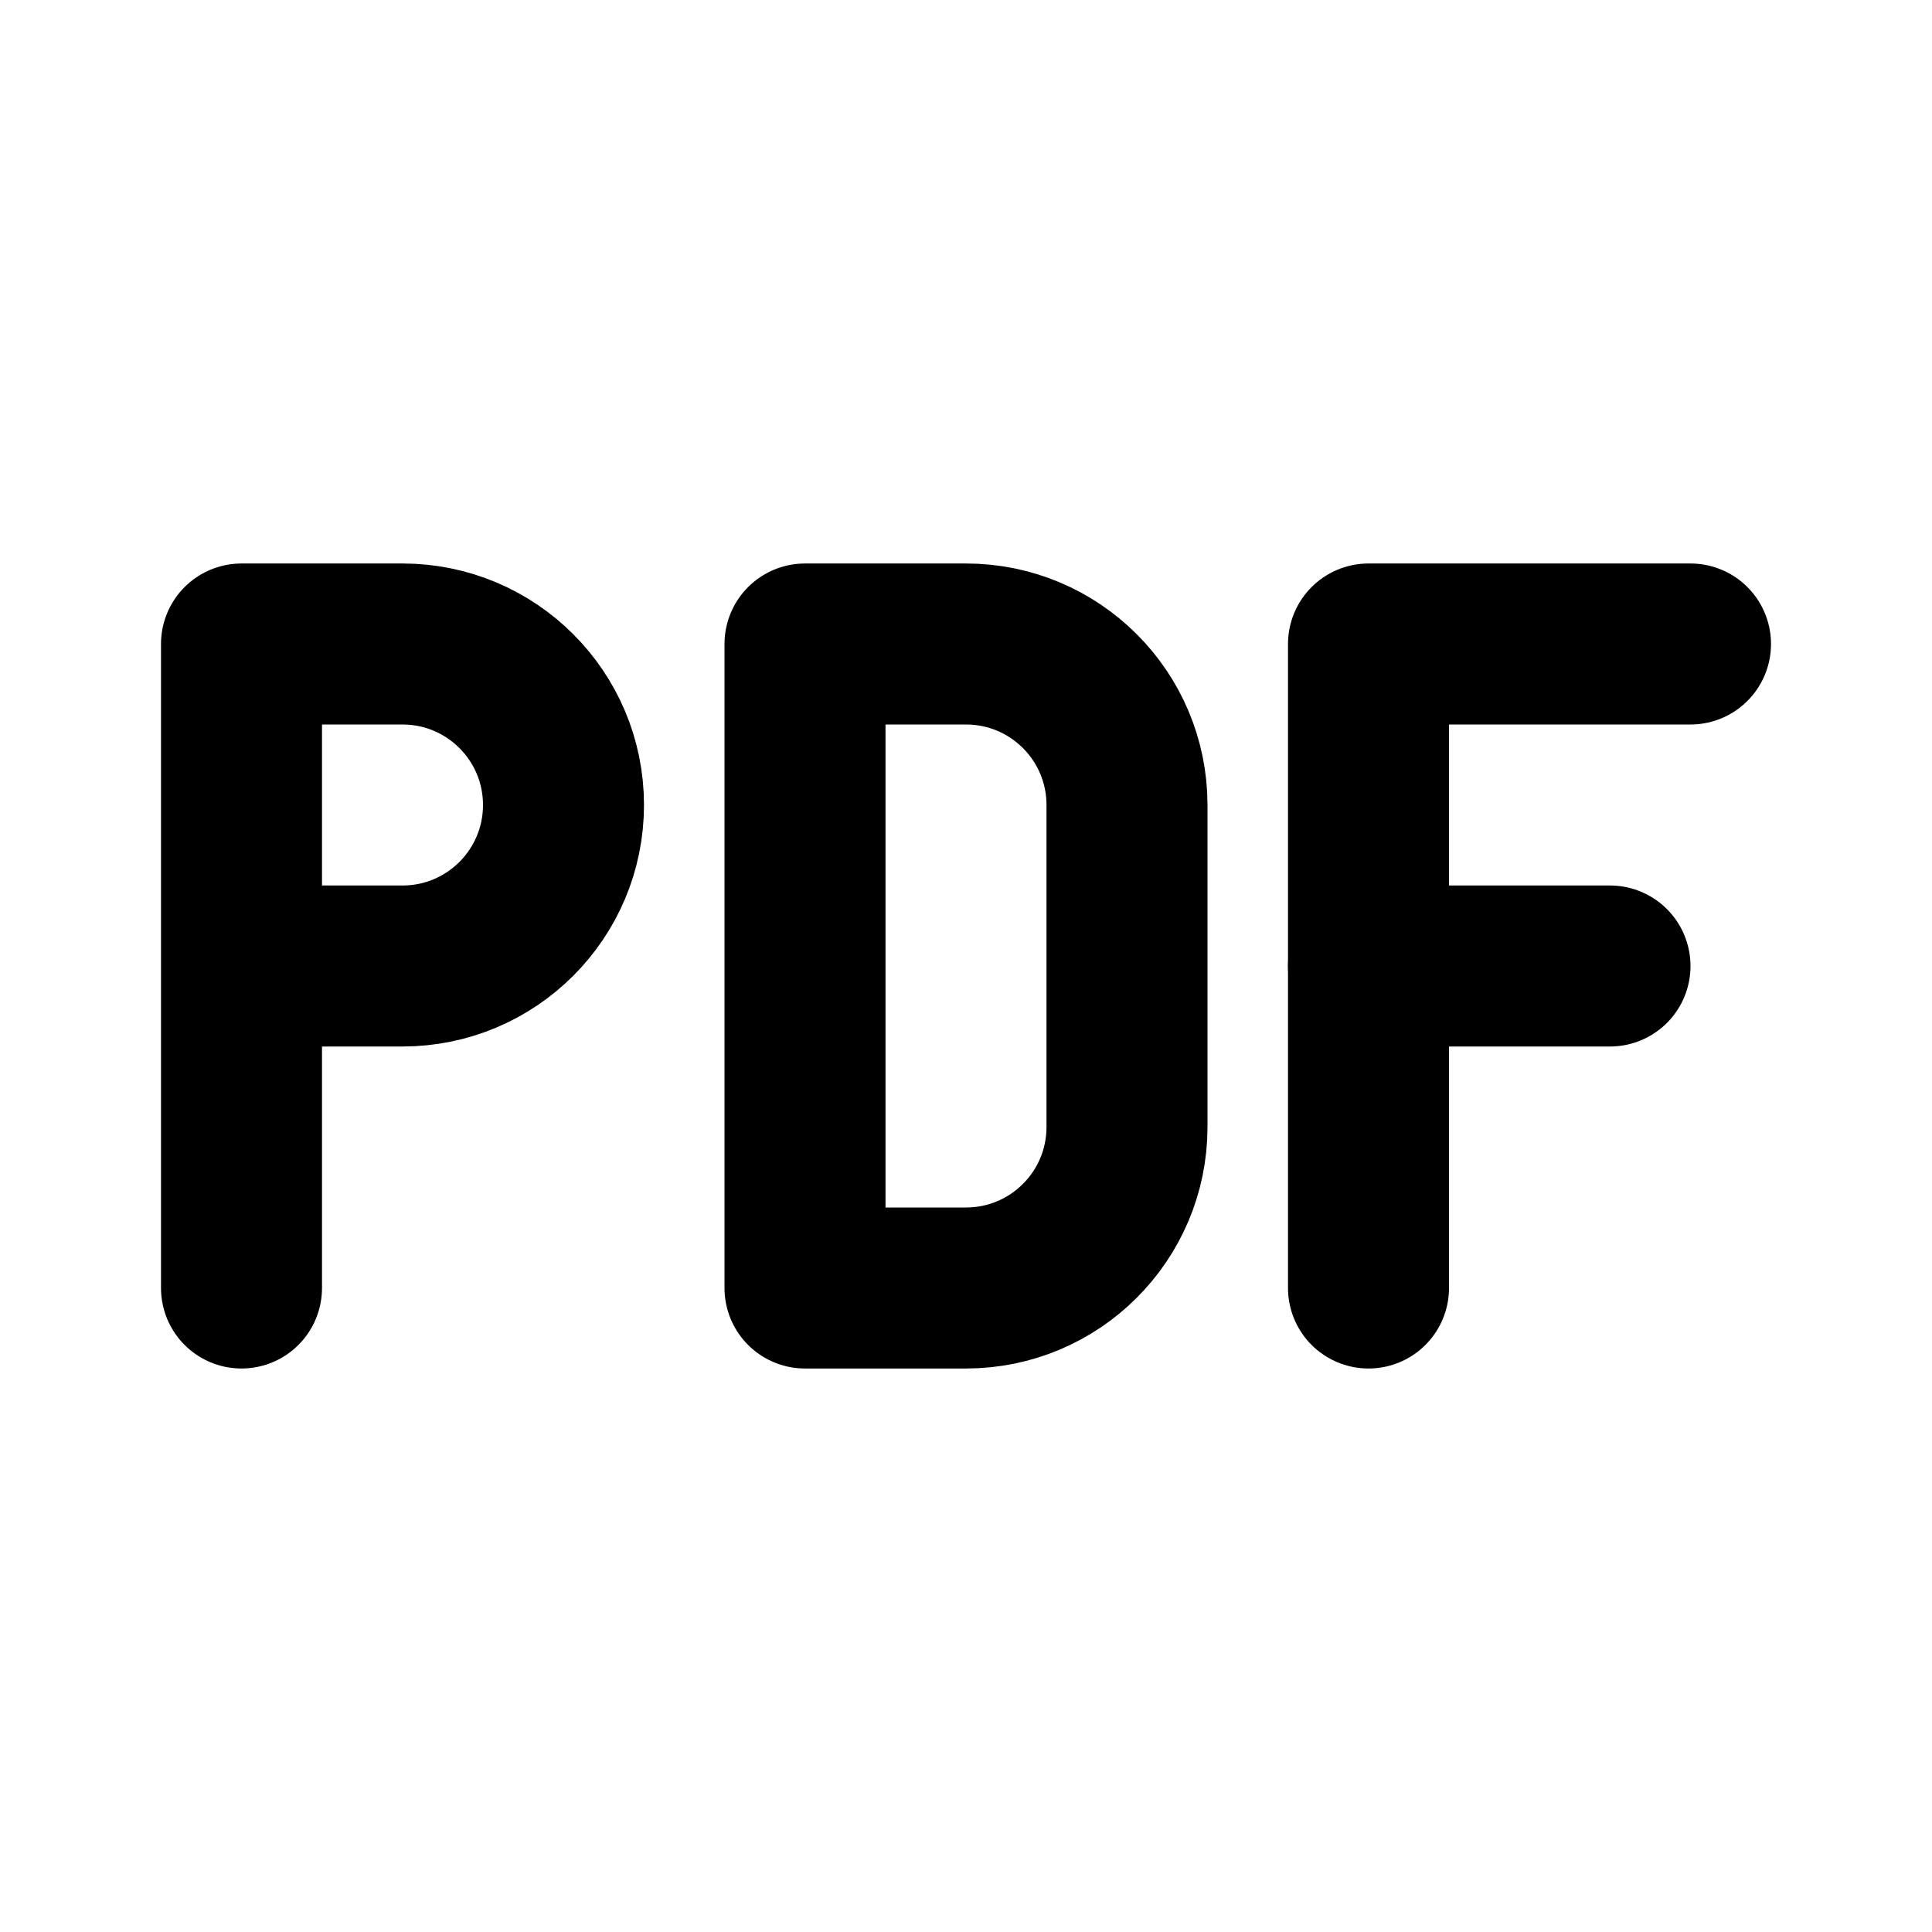
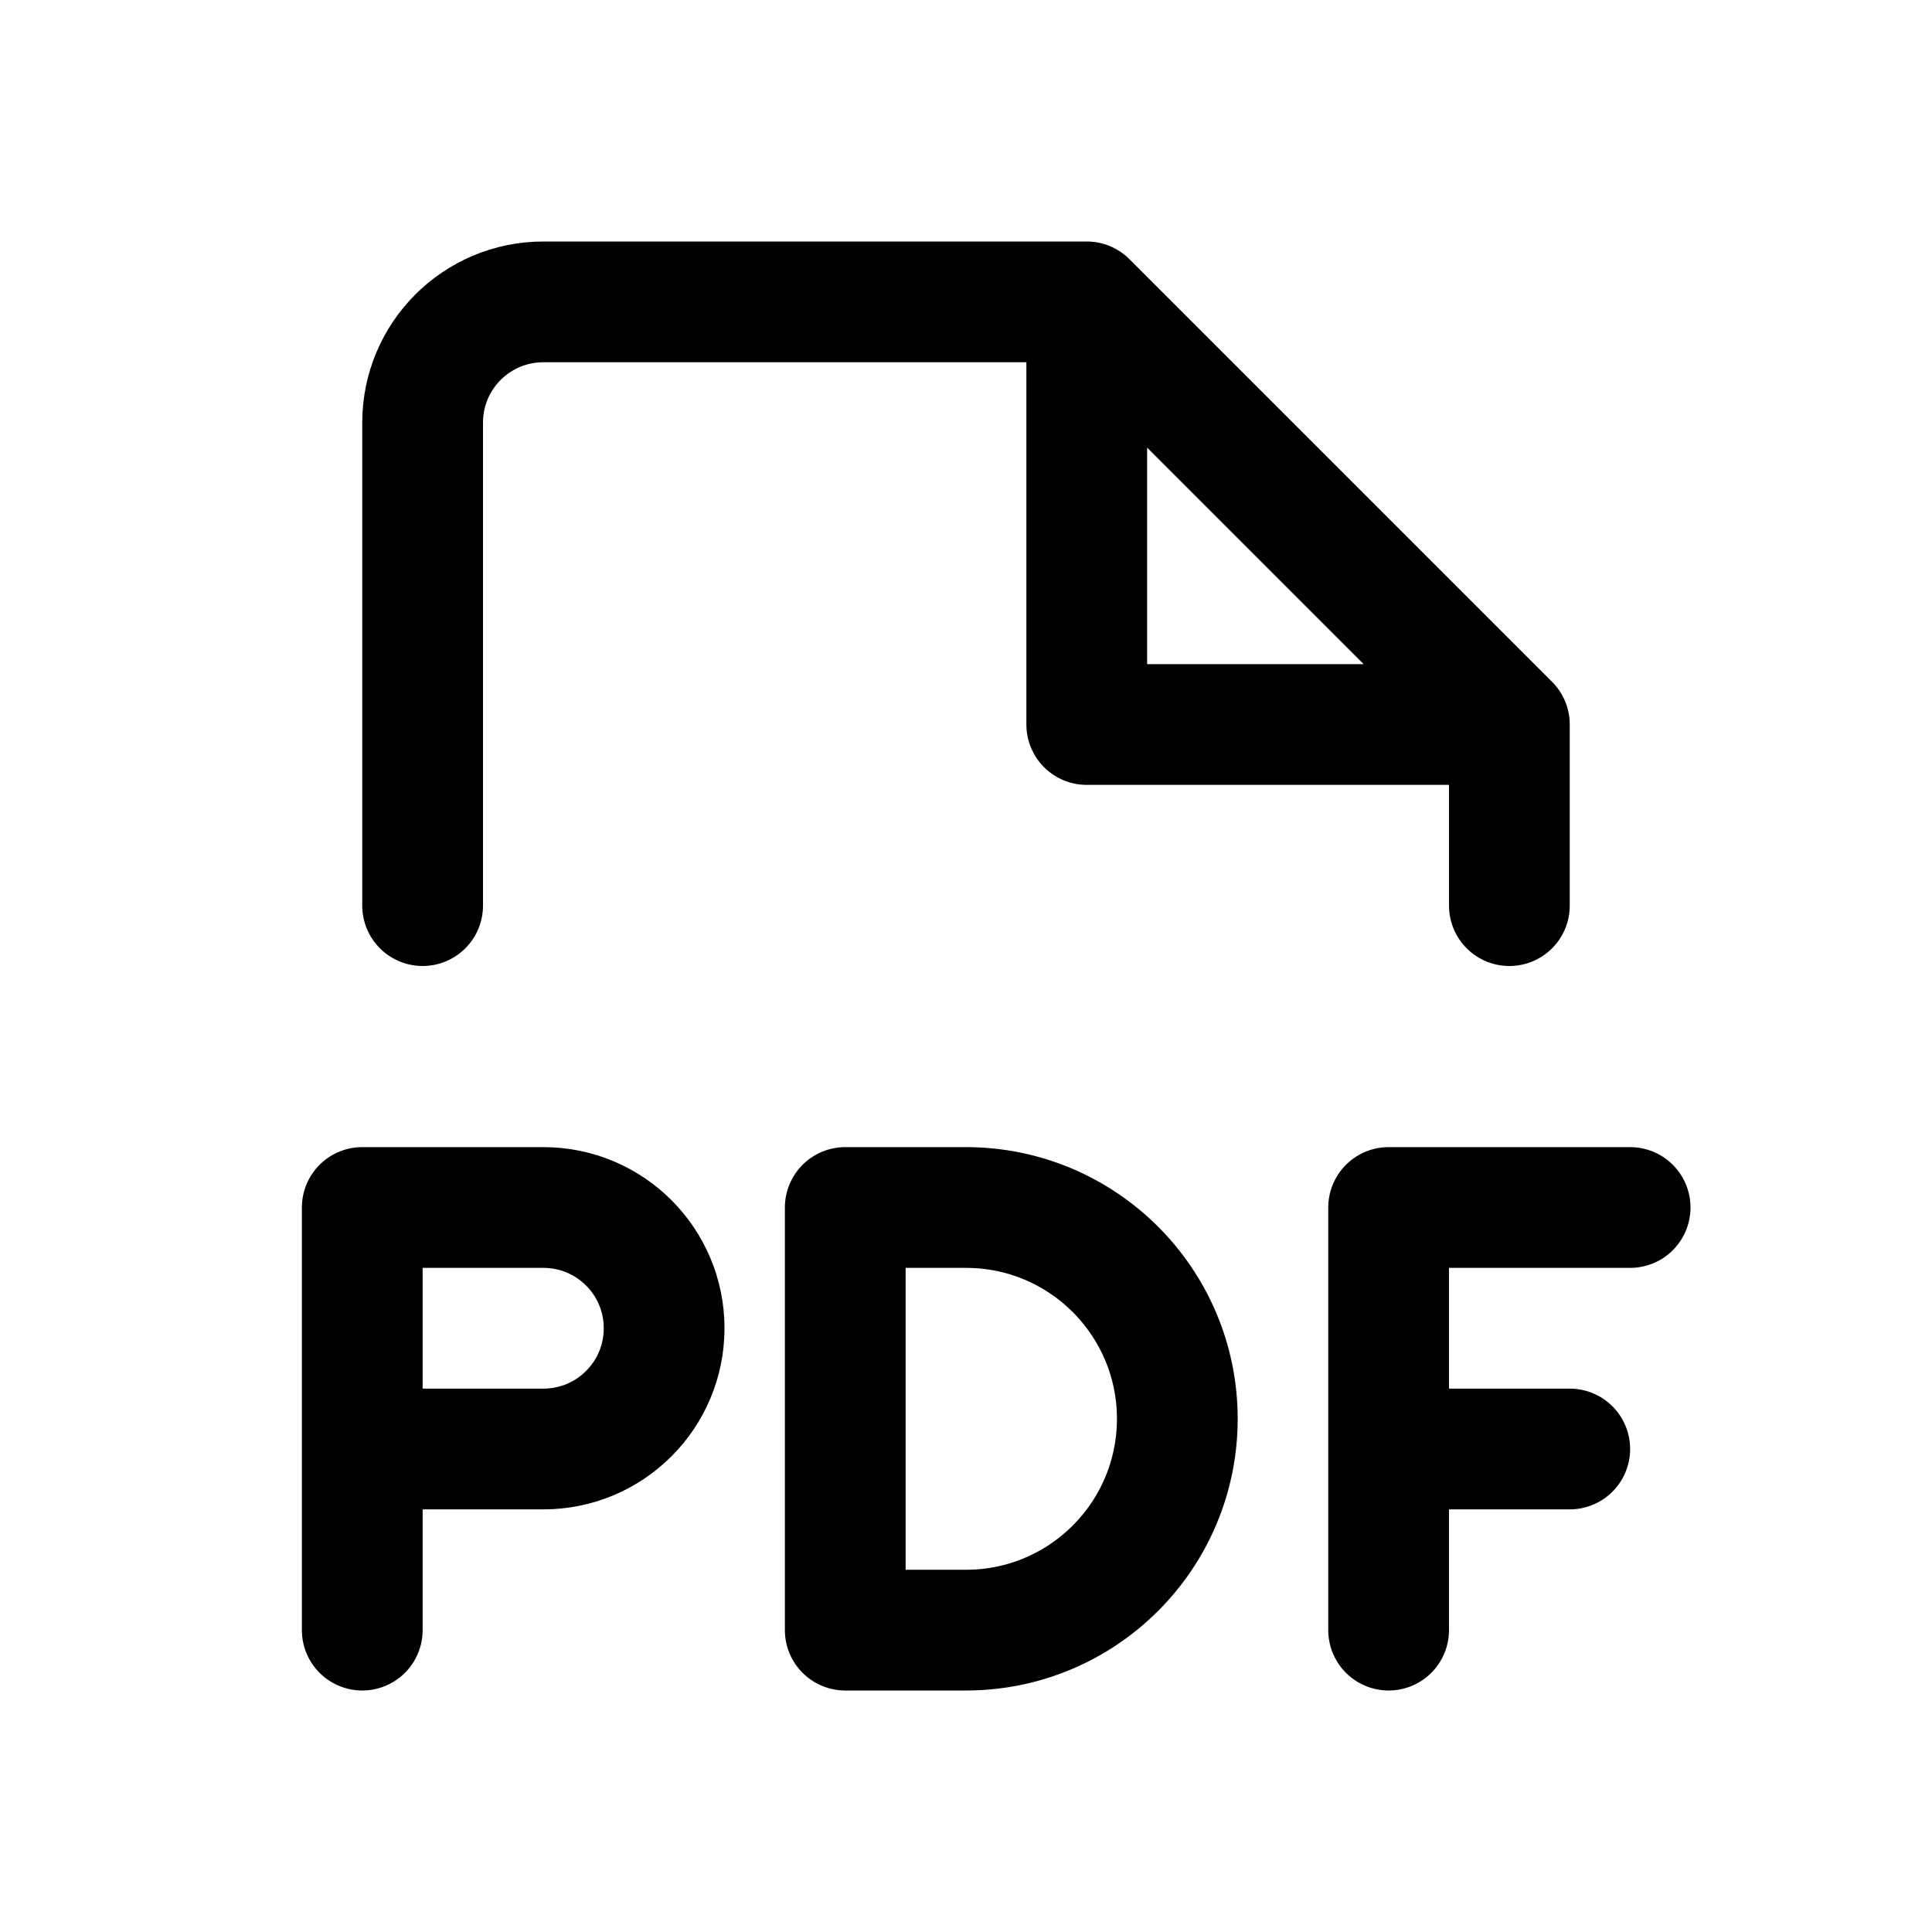
- <svg xmlns="http://www.w3.org/2000/svg" class="icon icon-tabler icon-tabler-pdf" width="24" height="24" viewBox="0 0 24 24" stroke-width="2" stroke="currentColor" fill="none" stroke-linecap="round" stroke-linejoin="round">
-   <path stroke="none" d="M0 0h24v24H0z" fill="none" />
-   <path d="M10 8v8h2a2 2 0 0 0 2 -2v-4a2 2 0 0 0 -2 -2h-2z" />
-   <path d="M3 12h2a2 2 0 1 0 0 -4h-2v8" />
-   <path d="M17 12h3" />
-   <path d="M21 8h-4v8" />
+ <svg xmlns="http://www.w3.org/2000/svg" width="32" height="32" viewBox="0 0 32 32" fill="none">
+   <path d="M14 27V20H16C17.933 20 19.5 21.567 19.5 23.5C19.5 25.433 17.933 27 16 27H14Z" stroke="black" stroke-width="2" stroke-linecap="round" stroke-linejoin="round" />
+   <path d="M23 27V20H27M23 24H26" stroke="black" stroke-width="2" stroke-linecap="round" stroke-linejoin="round" />
+   <path d="M6 27V20H9C10.105 20 11 20.895 11 22C11 23.105 10.105 24 9 24H6" stroke="black" stroke-width="2" stroke-linecap="round" stroke-linejoin="round" />
+   <path d="M18 5H9C7.895 5 7 5.895 7 7V15M18 5L25 12M18 5V12H25M25 12V15" stroke="black" stroke-width="2" stroke-linecap="round" stroke-linejoin="round" />
</svg>
